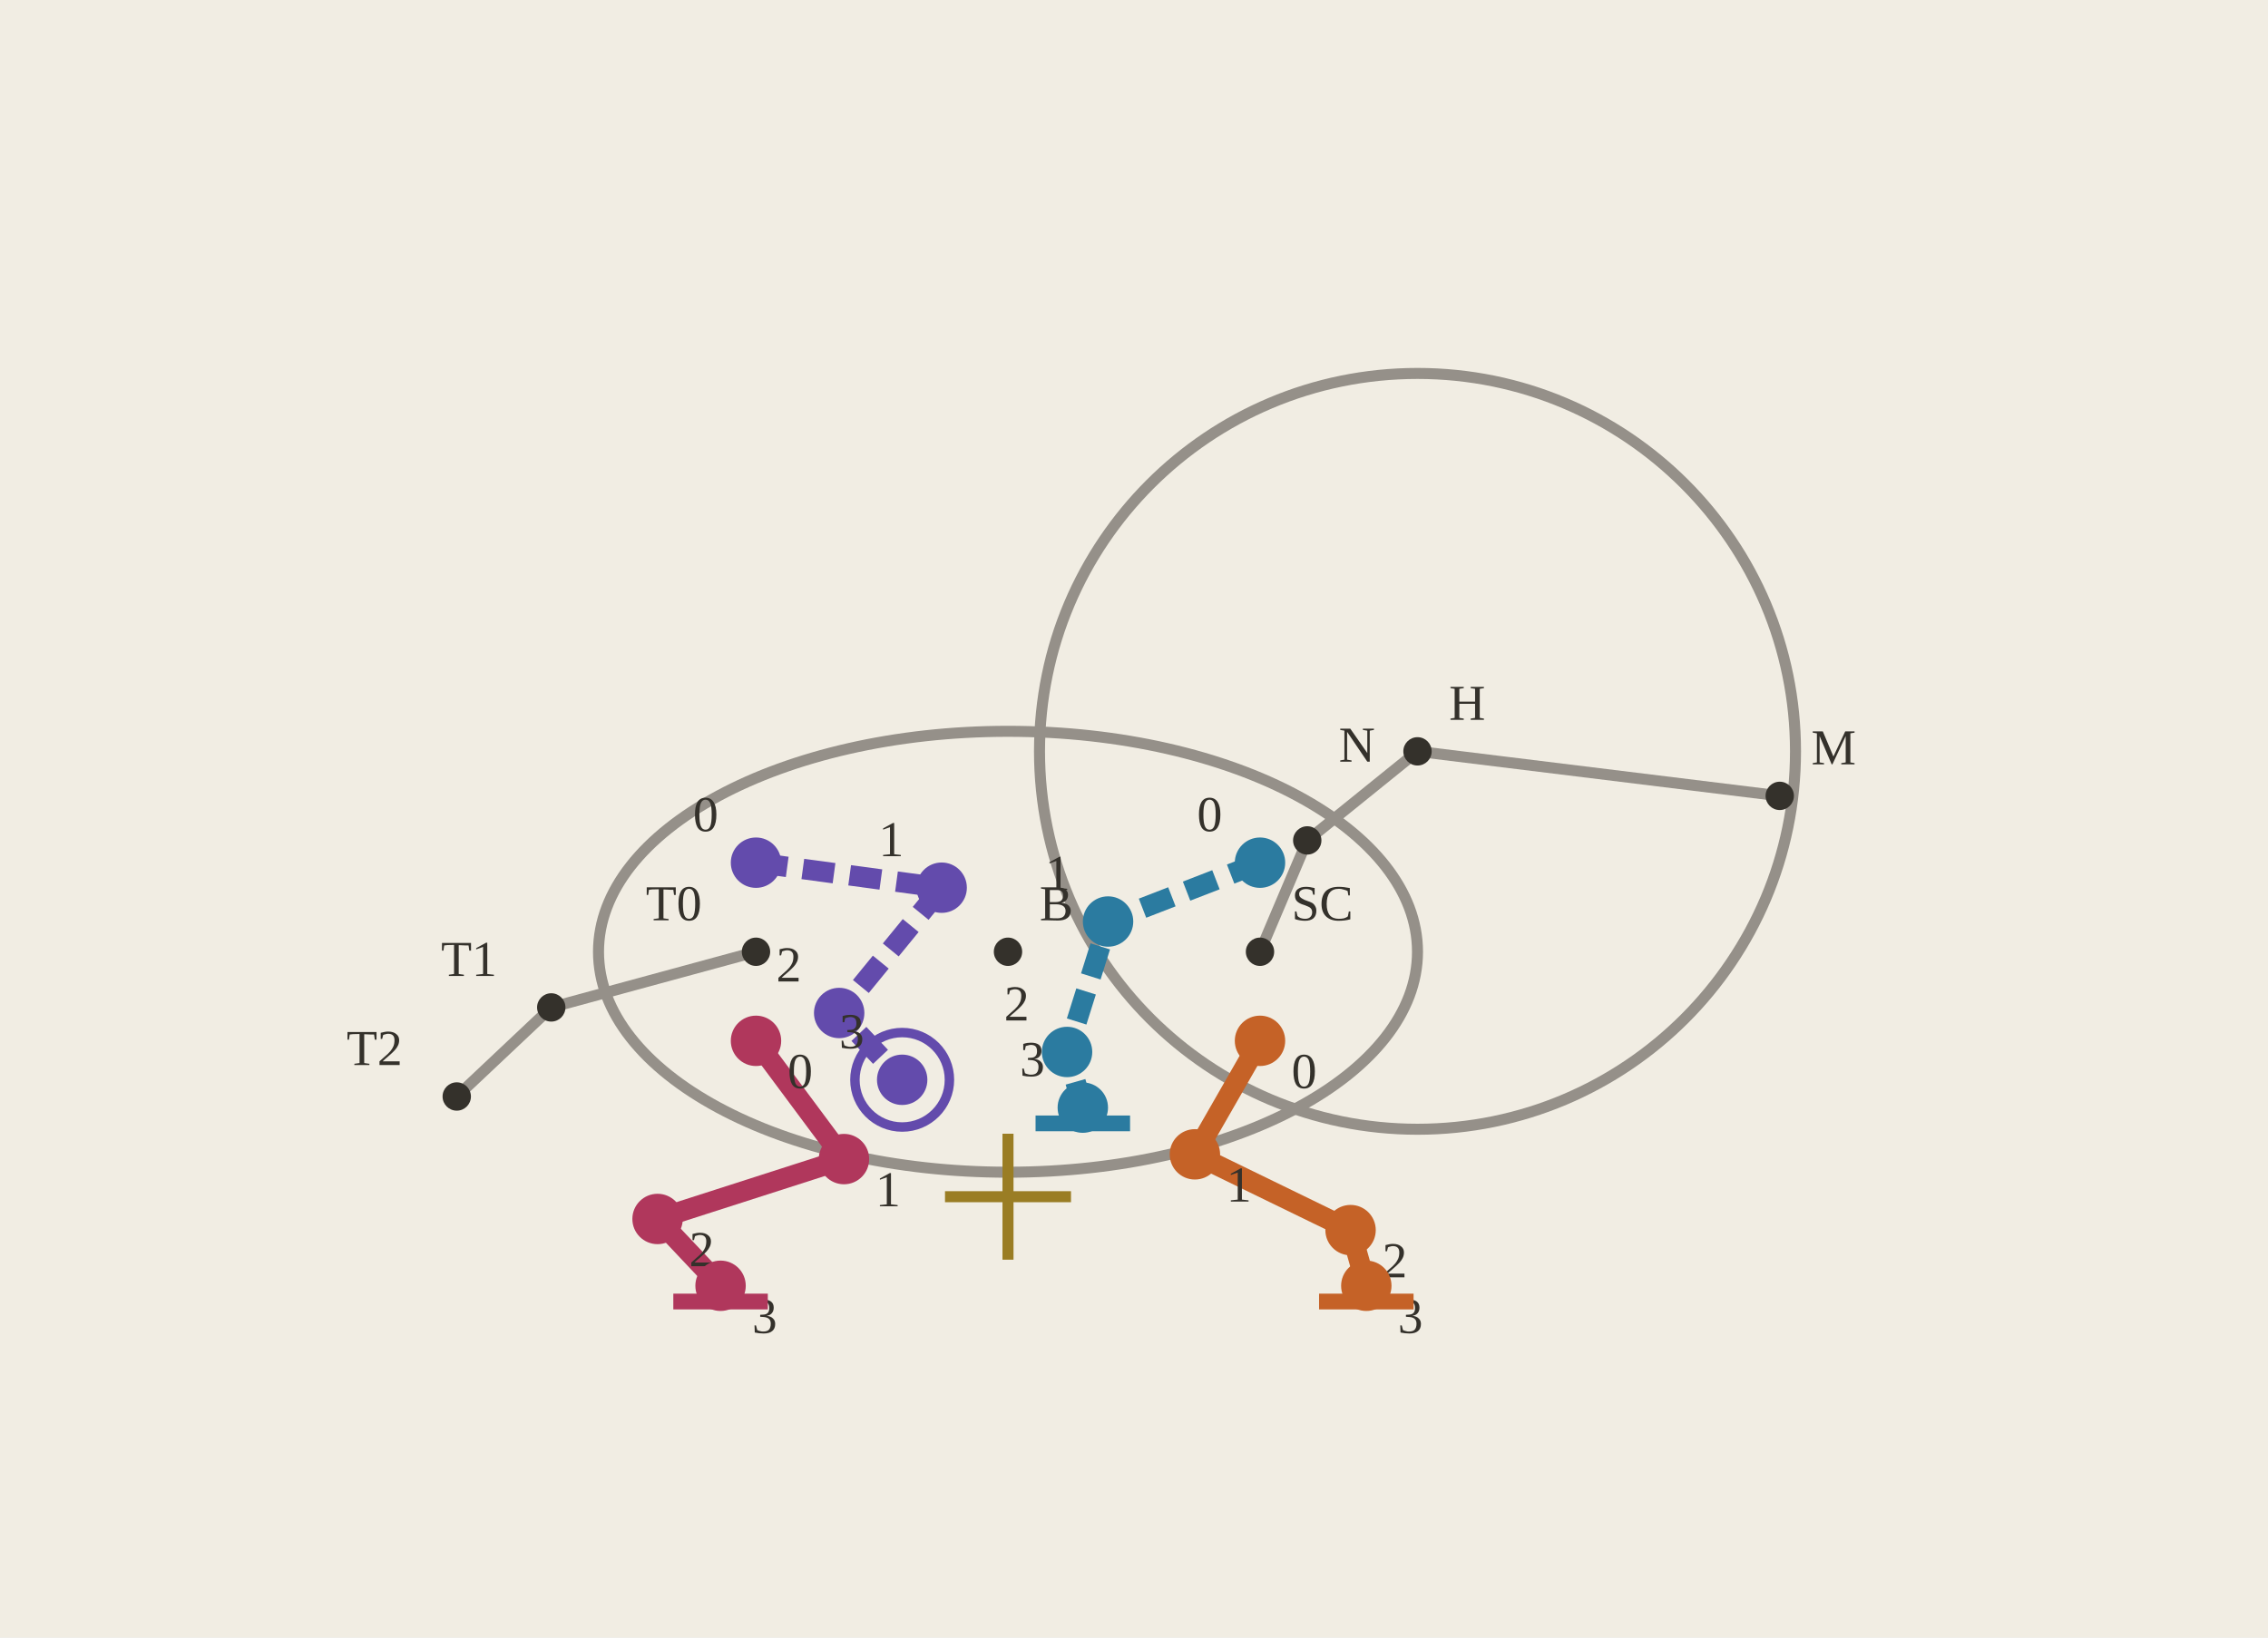
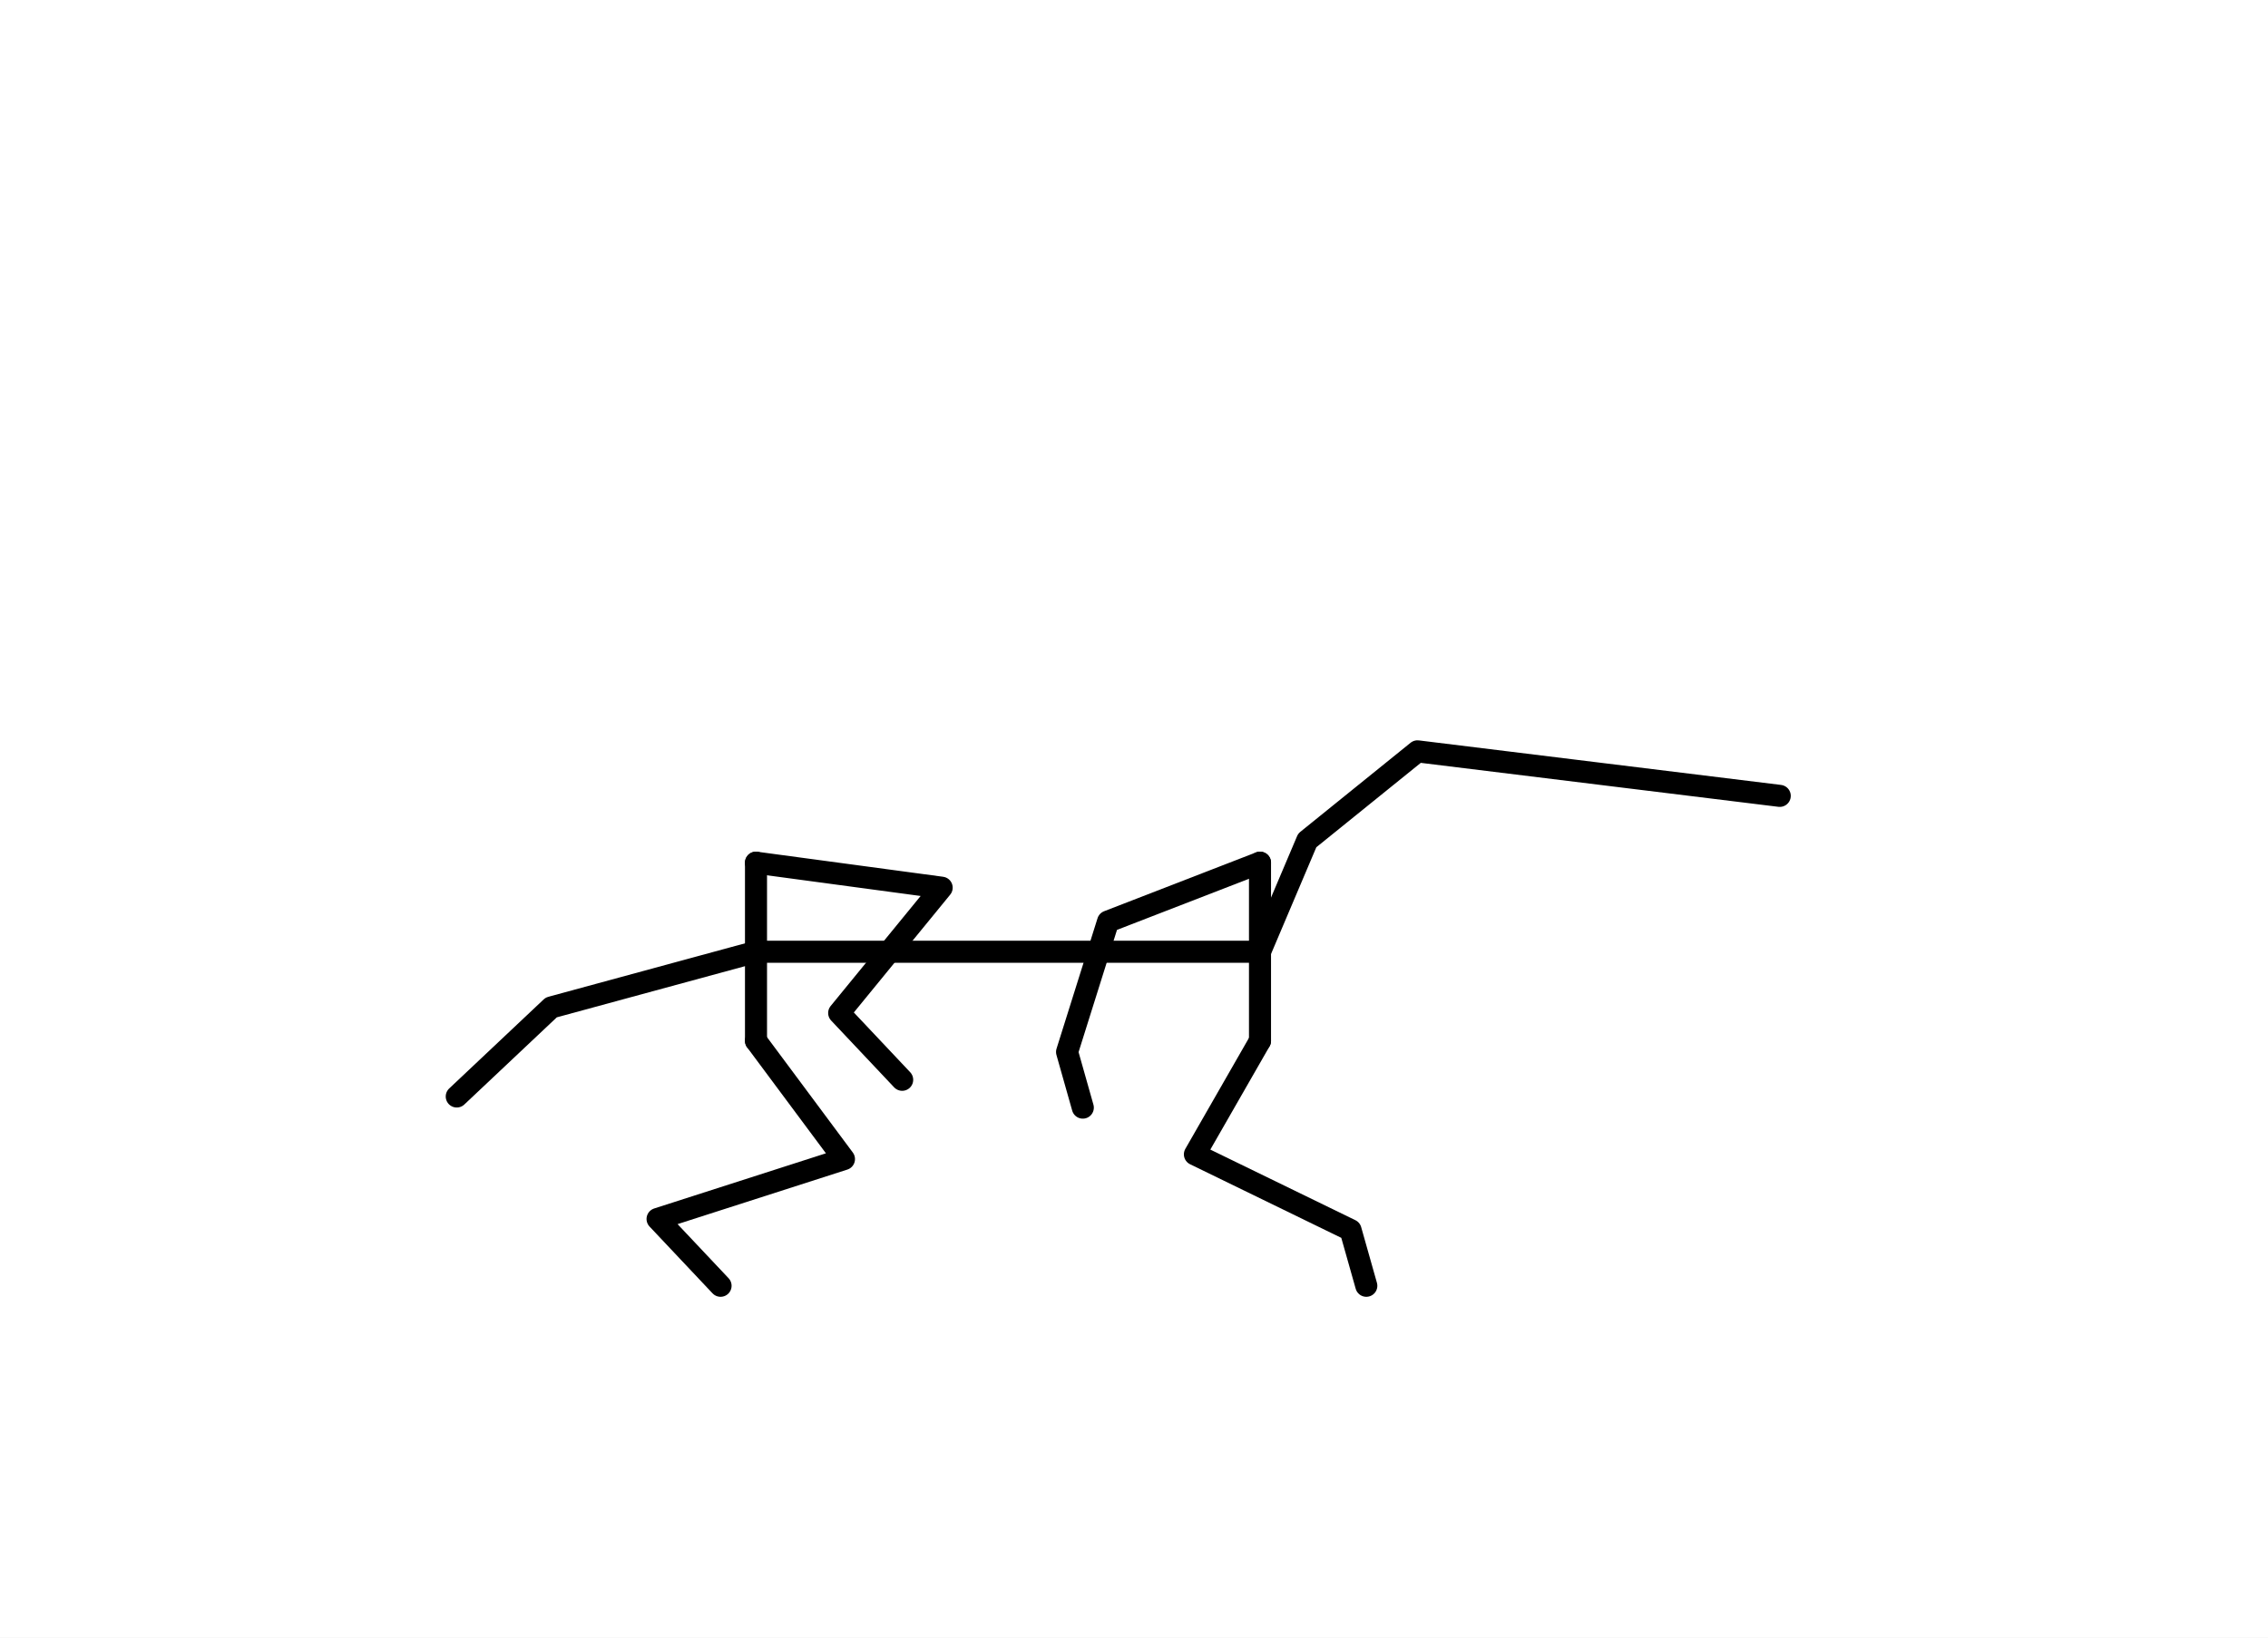
<svg xmlns="http://www.w3.org/2000/svg" viewBox="32 80 144 104" width="576" height="416">
-   <rect x="32" y="80" width="144" height="104" fill="#f1ede3" />
-   <g fill="none" stroke="#959089" stroke-width=".7">
-     <ellipse cx="96" cy="140.444" rx="26" ry="14" />
-     <ellipse cx="122" cy="127.716" rx="24" ry="24" />
-     <polyline points="112,140.444 115,133.373 122,127.716 145,130.544" />
-     <polyline points="80,140.444 67,143.979 61,149.636" />
+   <rect x="32" y="80" width="144" height="104" fill="white" />
+   <g fill="none" stroke="black" stroke-width="1.4" stroke-linecap="round" stroke-linejoin="round">
+     <polyline points="61,149.636 67,143.979 80,140.444 112,140.444 115,133.373 122,127.716 145,130.544" />
+     <polyline points="80,134.787 80,140.444 80,146.101" />
+     <polyline points="112,134.787 112,140.444 112,146.101" />
+     <polyline points="80,134.787 91.788,136.375 85.281,144.333 89.281,148.575" />
+     <polyline points="112,134.787 102.353,138.524 99.75,146.808 100.75,150.343" />
+     <polyline points="80,146.101 85.585,153.611 73.75,157.414 77.75,161.657" />
+     <polyline points="112,146.101 107.867,153.309 117.75,158.121 118.75,161.657" />
  </g>
-   <polyline points="80,134.787 91.788,136.375 85.281,144.333 89.281,148.575" fill="none" stroke="#634bac" stroke-width="1.3" stroke-dasharray="2 1" />
-   <circle cx="80" cy="134.787" r="1.6" fill="#634bac" />
-   <text x="76" y="132.787" font-size="3.2" fill="#34312b">0</text>
-   <circle cx="91.788" cy="136.375" r="1.6" fill="#634bac" />
-   <text x="87.788" y="134.375" font-size="3.2" fill="#34312b">1</text>
-   <circle cx="85.281" cy="144.333" r="1.6" fill="#634bac" />
-   <text x="81.281" y="142.333" font-size="3.2" fill="#34312b">2</text>
-   <circle cx="89.281" cy="148.575" r="1.6" fill="#634bac" />
-   <text x="85.281" y="146.575" font-size="3.2" fill="#34312b">3</text>
-   <circle cx="89.281" cy="148.575" r="3" fill="none" stroke="#634bac" stroke-width=".6" />
-   <polyline points="112,134.787 102.353,138.524 99.75,146.808 100.75,150.343" fill="none" stroke="#2b7ba0" stroke-width="1.3" stroke-dasharray="2 1" />
-   <circle cx="112" cy="134.787" r="1.6" fill="#2b7ba0" />
-   <text x="108" y="132.787" font-size="3.2" fill="#34312b">0</text>
-   <circle cx="102.353" cy="138.524" r="1.6" fill="#2b7ba0" />
-   <text x="98.353" y="136.524" font-size="3.2" fill="#34312b">1</text>
-   <circle cx="99.75" cy="146.808" r="1.6" fill="#2b7ba0" />
-   <text x="95.75" y="144.808" font-size="3.2" fill="#34312b">2</text>
-   <circle cx="100.75" cy="150.343" r="1.6" fill="#2b7ba0" />
-   <text x="96.75" y="148.343" font-size="3.2" fill="#34312b">3</text>
-   <path d="M 97.75 151.343 h 6" stroke="#2b7ba0" stroke-width="1" />
-   <polyline points="80,146.101 85.585,153.611 73.75,157.414 77.75,161.657" fill="none" stroke="#b0375c" stroke-width="1.3" />
-   <circle cx="80" cy="146.101" r="1.6" fill="#b0375c" />
-   <text x="82" y="149.101" font-size="3.2" fill="#34312b">0</text>
-   <circle cx="85.585" cy="153.611" r="1.6" fill="#b0375c" />
-   <text x="87.585" y="156.611" font-size="3.2" fill="#34312b">1</text>
-   <circle cx="73.75" cy="157.414" r="1.6" fill="#b0375c" />
-   <text x="75.75" y="160.414" font-size="3.2" fill="#34312b">2</text>
-   <circle cx="77.75" cy="161.657" r="1.6" fill="#b0375c" />
-   <text x="79.75" y="164.657" font-size="3.2" fill="#34312b">3</text>
-   <path d="M 74.75 162.657 h 6" stroke="#b0375c" stroke-width="1" />
-   <polyline points="112,146.101 107.867,153.309 117.75,158.121 118.75,161.657" fill="none" stroke="#c56227" stroke-width="1.3" />
-   <circle cx="112" cy="146.101" r="1.6" fill="#c56227" />
-   <text x="114" y="149.101" font-size="3.2" fill="#34312b">0</text>
-   <circle cx="107.867" cy="153.309" r="1.6" fill="#c56227" />
-   <text x="109.867" y="156.309" font-size="3.2" fill="#34312b">1</text>
-   <circle cx="117.75" cy="158.121" r="1.6" fill="#c56227" />
-   <text x="119.75" y="161.121" font-size="3.2" fill="#34312b">2</text>
-   <circle cx="118.75" cy="161.657" r="1.6" fill="#c56227" />
-   <text x="120.75" y="164.657" font-size="3.2" fill="#34312b">3</text>
-   <path d="M 115.75 162.657 h 6" stroke="#c56227" stroke-width="1" />
-   <path d="M 92 156 h 8 M 96 152 v 8" stroke="#9a7d24" stroke-width=".7" />
-   <circle cx="122" cy="127.716" r="0.9" fill="#34312b" />
-   <text x="124" y="125.716" font-size="3.2" fill="#34312b">H</text>
-   <circle cx="96" cy="140.444" r="0.9" fill="#34312b" />
-   <text x="98" y="138.444" font-size="3.2" fill="#34312b">B</text>
-   <circle cx="112" cy="140.444" r="0.9" fill="#34312b" />
-   <text x="114" y="138.444" font-size="3.2" fill="#34312b">SC</text>
-   <circle cx="115" cy="133.373" r="0.9" fill="#34312b" />
-   <text x="117" y="128.373" font-size="3.2" fill="#34312b">N</text>
-   <circle cx="145" cy="130.544" r="0.9" fill="#34312b" />
-   <text x="147" y="128.544" font-size="3.2" fill="#34312b">M</text>
-   <circle cx="80" cy="140.444" r="0.9" fill="#34312b" />
-   <text x="73" y="138.444" font-size="3.2" fill="#34312b">T0</text>
-   <circle cx="67" cy="143.979" r="0.9" fill="#34312b" />
-   <text x="60" y="141.979" font-size="3.2" fill="#34312b">T1</text>
-   <circle cx="61" cy="149.636" r="0.9" fill="#34312b" />
-   <text x="54" y="147.636" font-size="3.2" fill="#34312b">T2</text>
</svg>
